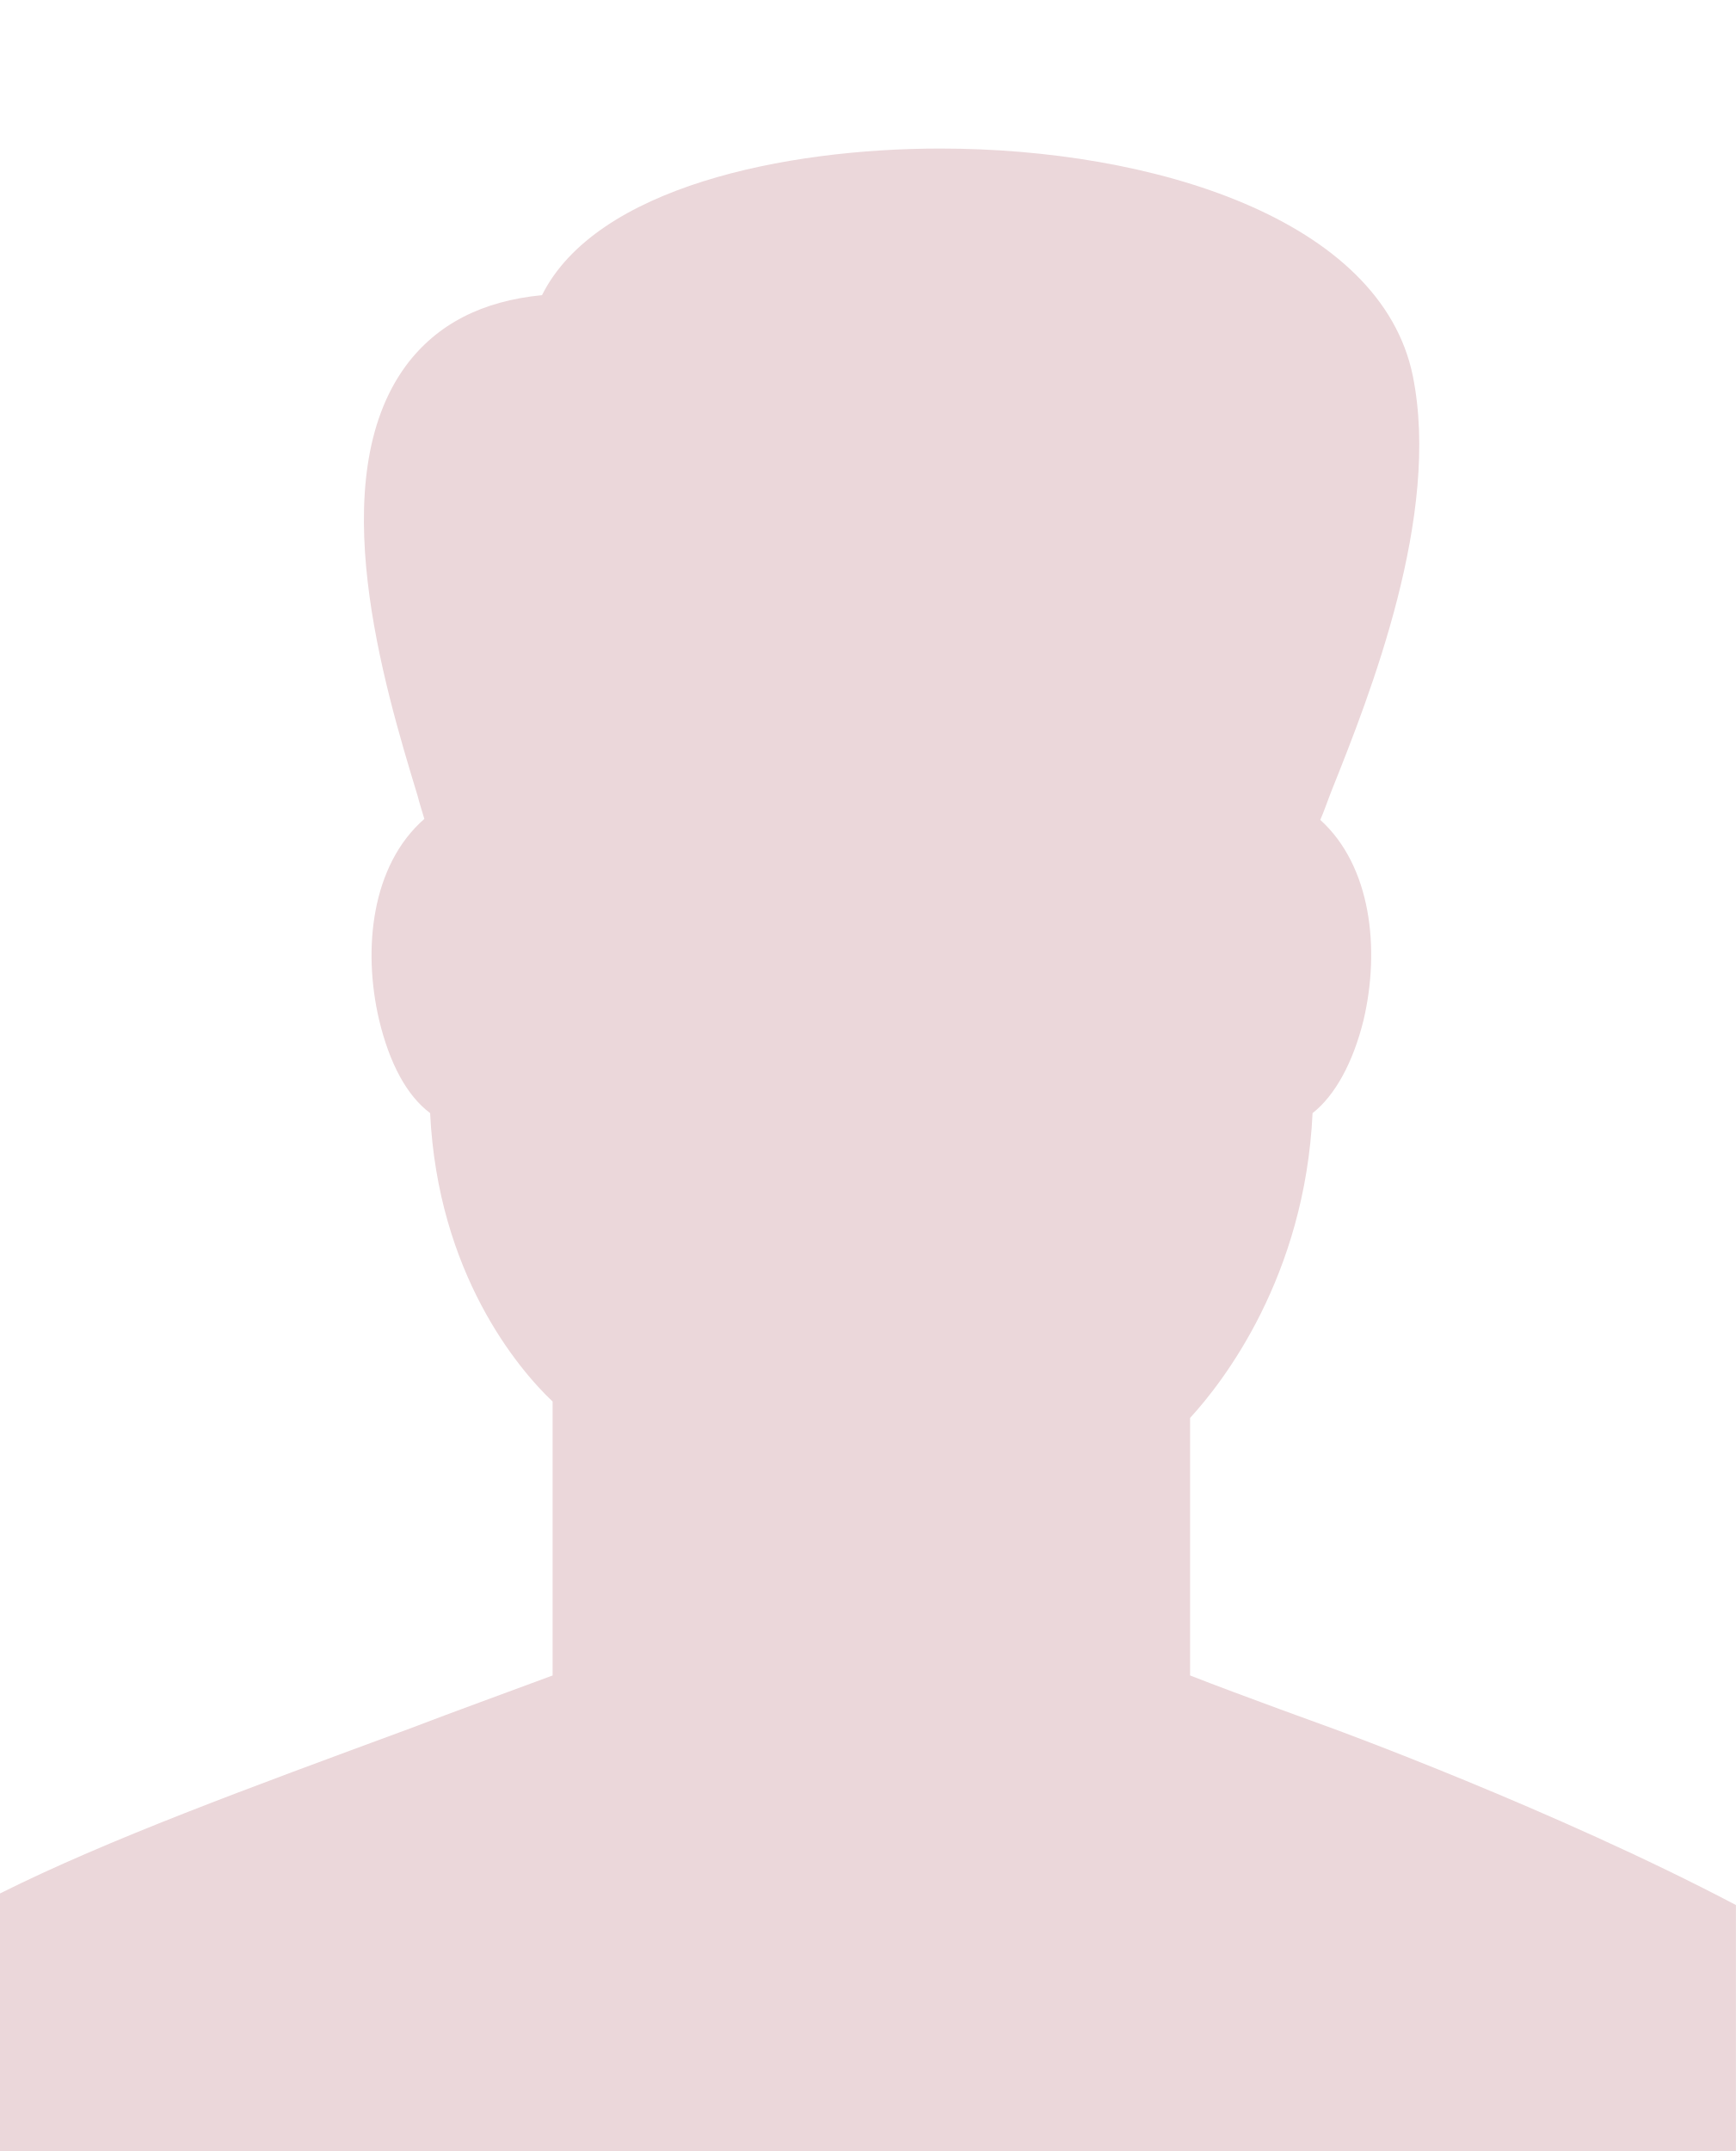
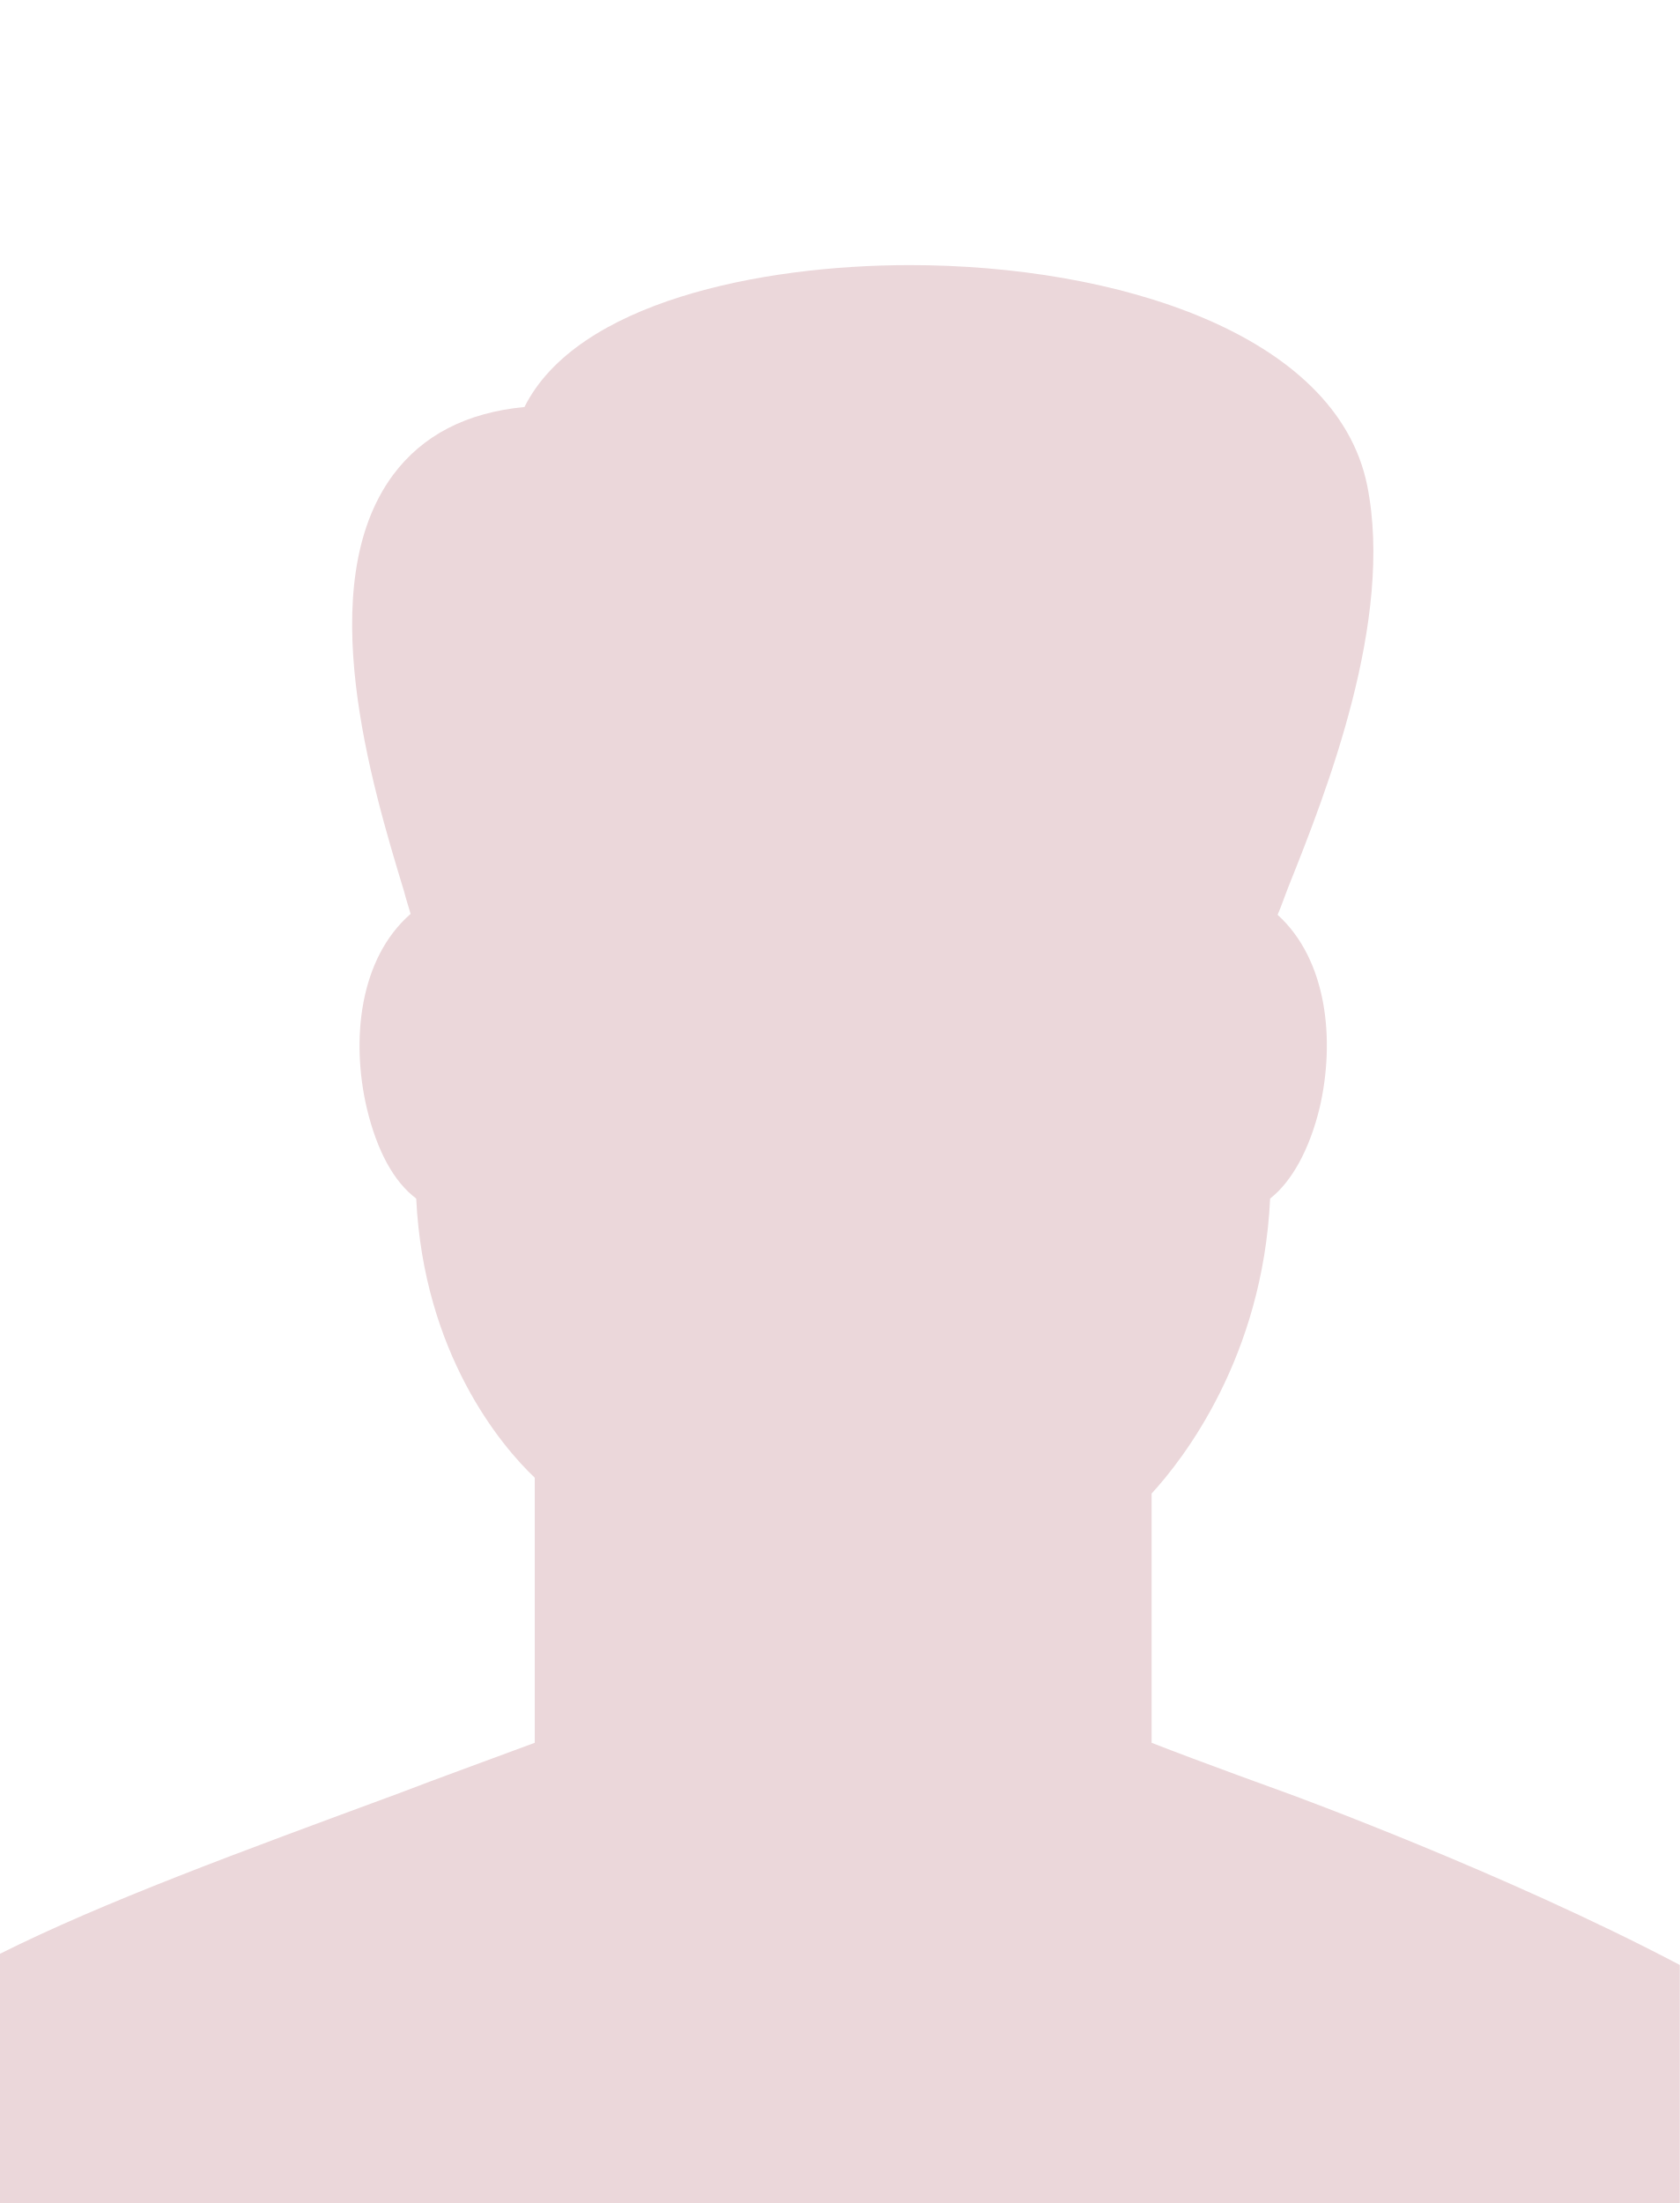
- <svg xmlns="http://www.w3.org/2000/svg" version="1.1" id="Слой_1" x="0px" y="0px" viewBox="0 -7.5 180 223" enable-background="new 0 -7.5 180 223" xml:space="preserve">
+ <svg xmlns="http://www.w3.org/2000/svg" version="1.1" id="Слой_1" x="0px" y="0px" viewBox="0 -14 180 236" enable-background="new 0 -14 180 236" xml:space="preserve">
  <g id="Page-1">
    <g id="foto" transform="translate(-2153, -417)">
      <g id="Container-_x2B_-Counter-7" transform="translate(1938, 25)">
        <g id="фото" transform="translate(64, 306)">
-           <path id="Rectangle-38" fill="#EBD7DA" d="M151,274.8v26.7h180V276c-18.8-9.9-41.8-18.3-41.8-18.3s-9.7-3.5-14.8-5.5v-26.7      c3.4-3.7,11.9-14.6,12.7-31.6c2.3-1.8,4.2-5.2,5.3-9.7c1.7-7.3,0.8-15.9-4.5-20.7c0.4-0.9,0.8-2.1,1.2-3.1      c4-10,11.3-28.5,8.4-42.9c-3.3-16.3-27-23.6-49-23.6c-16.1,0-35.7,4-41.3,15.2c-6.2,0.6-10.9,3-14.1,7.3      c-8.7,11.8-2.3,33.1,1.2,44.6c0.2,0.8,0.5,1.7,0.7,2.4c-5.5,4.8-6.4,13.5-4.7,20.8c1.1,4.6,2.9,7.9,5.3,9.7      c0.8,16.6,9.1,26.5,12.7,29.9v28.4c-5.1,1.9-10.1,3.7-14.8,5.5C176.7,263.9,162.2,269.2,151,274.8z" />
+           <path id="Rectangle-38" fill="#EBD7DA" d="M151,281.3V308h180v-25.5c-18.8-9.9-41.8-18.3-41.8-18.3s-9.7-3.5-14.8-5.5v-26.7      c3.4-3.7,11.9-14.6,12.7-31.6c2.3-1.8,4.2-5.2,5.3-9.7c1.7-7.3,0.8-15.9-4.5-20.7c0.4-0.9,0.8-2.1,1.2-3.1      c4-10,11.3-28.5,8.4-42.9c-3.3-16.3-27-23.6-49-23.6c-16.1,0-35.7,4-41.3,15.2c-6.2,0.6-10.9,3-14.1,7.3      c-8.7,11.8-2.3,33.1,1.2,44.6c0.2,0.8,0.5,1.7,0.7,2.4c-5.5,4.8-6.4,13.5-4.7,20.8c1.1,4.6,2.9,7.9,5.3,9.7      c0.8,16.6,9.1,26.5,12.7,29.9v28.4c-5.1,1.9-10.1,3.7-14.8,5.5C176.7,270.4,162.2,275.7,151,281.3z" />
        </g>
      </g>
    </g>
  </g>
</svg>
